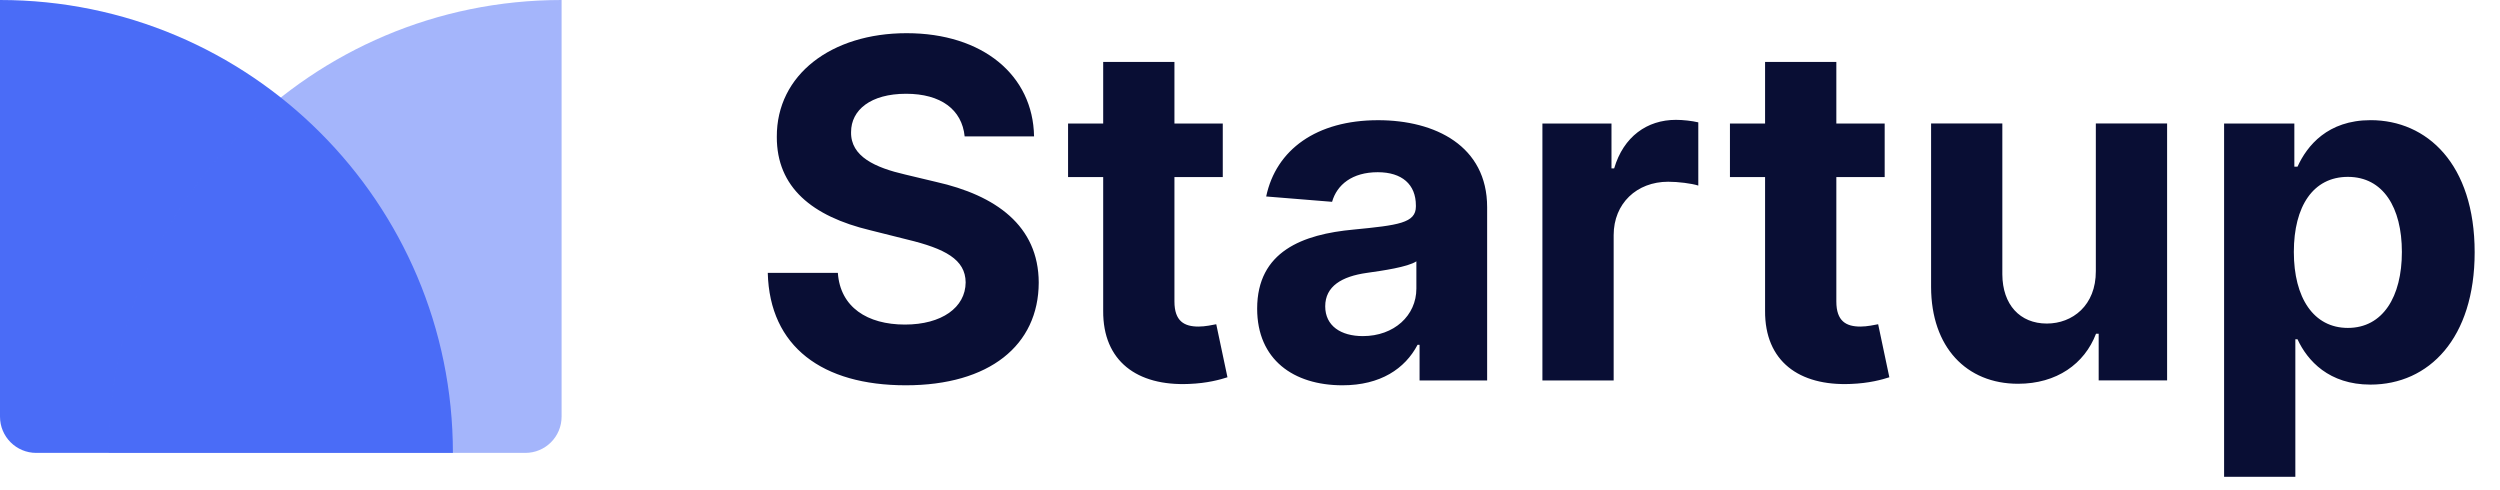
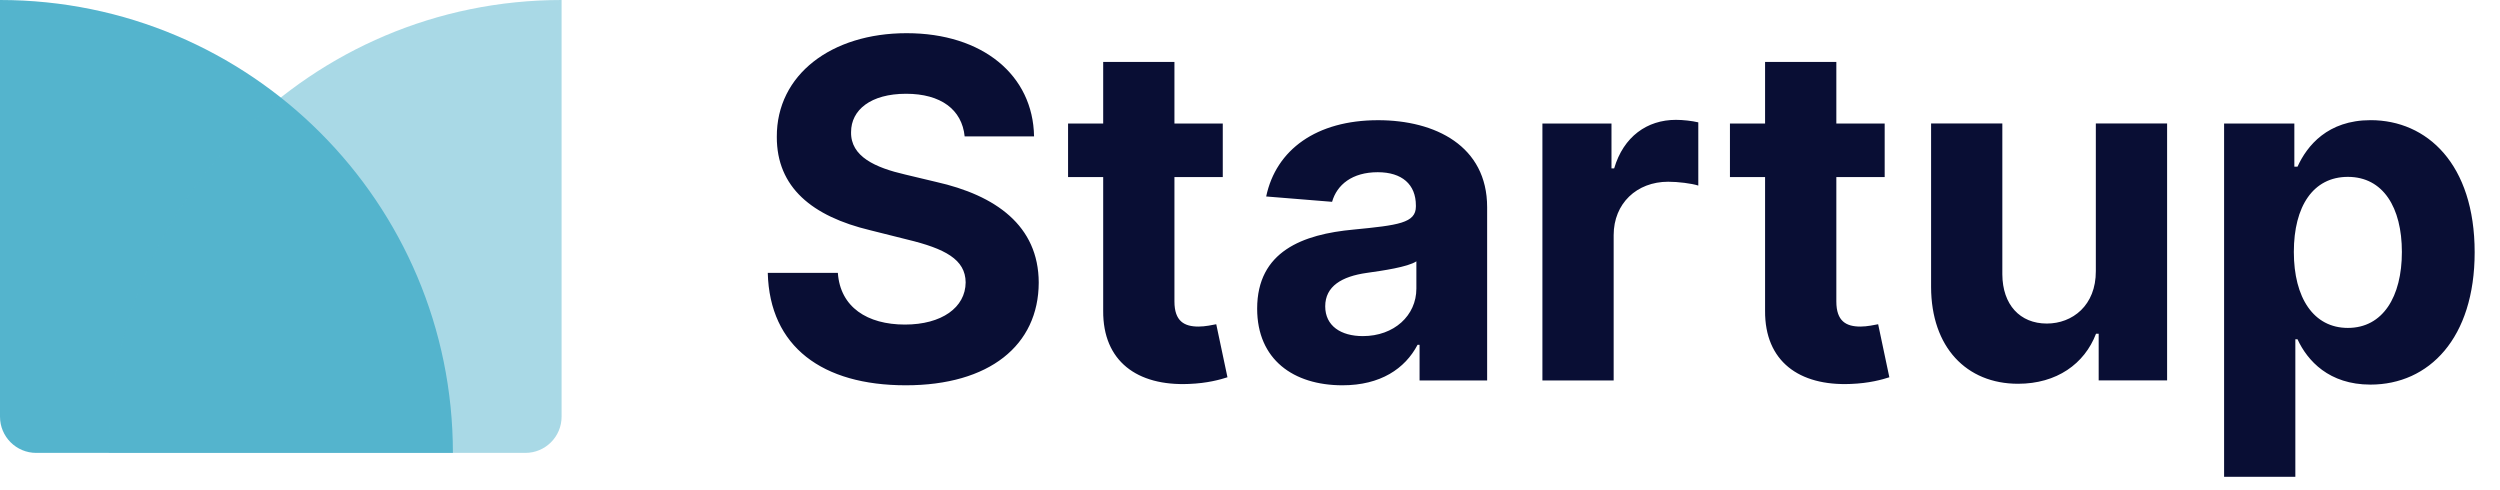
<svg xmlns="http://www.w3.org/2000/svg" fill="none" height="27" viewBox="0 0 138 27" width="138">
  <path d="m53.248 7.529h3.832c-.055-3.37-2.825-5.697-7.035-5.697-4.146 0-7.183 2.29-7.165 5.724-.009 2.788 1.957 4.386 5.152 5.152l2.059.517c2.059.498 3.204 1.089 3.213 2.364-.009 1.385-1.32 2.327-3.352 2.327-2.077 0-3.573-.96-3.702-2.853h-3.869c.102 4.09 3.028 6.205 7.617 6.205 4.616 0 7.331-2.207 7.34-5.669-.009-3.148-2.382-4.82-5.669-5.558l-1.699-.406c-1.643-.379-3.019-.988-2.991-2.345 0-1.219 1.08-2.114 3.038-2.114 1.911 0 3.084.868 3.232 2.354zm14.249-.711h-2.668v-3.398h-3.933v3.398h-1.939v2.955h1.939v7.386c-.018 2.779 1.874 4.155 4.727 4.035 1.016-.037 1.736-.24 2.133-.369l-.619-2.927c-.194.037-.609.129-.979.129-.785 0-1.329-.295-1.329-1.385v-6.869h2.668zm6.606 14.45c2.096 0 3.453-.914 4.146-2.234h.111v1.967h3.73v-9.565c0-3.379-2.862-4.801-6.02-4.801-3.398 0-5.632 1.625-6.177 4.21l3.638.295c.268-.942 1.108-1.634 2.521-1.634 1.339 0 2.105.674 2.105 1.837v.055c0 .914-.97 1.034-3.435 1.274-2.807.259-5.327 1.2-5.327 4.367 0 2.807 2.003 4.229 4.709 4.229zm1.126-2.715c-1.21 0-2.077-.563-2.077-1.643 0-1.108.914-1.653 2.299-1.847.859-.12 2.262-.323 2.733-.637v1.505c0 1.486-1.228 2.622-2.955 2.622zm9.912 2.447h3.933v-8.023c0-1.745 1.274-2.945 3.01-2.945.545 0 1.293.092 1.662.212v-3.49c-.351-.083-.84-.138-1.237-.138-1.588 0-2.89.923-3.407 2.678h-.148v-2.474h-3.813zm18.893-14.182h-2.668v-3.398h-3.934v3.398h-1.939v2.955h1.939v7.386c-.018 2.779 1.874 4.155 4.728 4.035 1.015-.037 1.735-.24 2.132-.369l-.618-2.927c-.194.037-.61.129-.979.129-.785 0-1.329-.295-1.329-1.385v-6.869h2.668zm11.656 8.143c.01 1.902-1.292 2.899-2.705 2.899-1.486 0-2.447-1.043-2.456-2.715v-8.328h-3.933v9.03c.009 3.315 1.948 5.337 4.801 5.337 2.133 0 3.666-1.099 4.303-2.761h.147v2.576h3.777v-14.182h-3.934zm7.08 11.357h3.933v-7.59h.12c.545 1.182 1.736 2.502 4.026 2.502 3.231 0 5.752-2.558 5.752-7.303 0-4.875-2.632-7.294-5.743-7.294-2.373 0-3.509 1.413-4.035 2.567h-.175v-2.382h-3.878zm3.85-12.409c0-2.53 1.071-4.146 2.982-4.146 1.948 0 2.982 1.69 2.982 4.146 0 2.474-1.052 4.192-2.982 4.192-1.893 0-2.982-1.662-2.982-4.192z" fill="#090e34" />
-   <g fill="#4a6cf7">
+   <g fill="#54b4cd">
    <path d="m0 0c13.807 0 25 11.193 25 25h-23c-1.105 0-2-.895-2-2z" />
    <path d="m6 25c0-13.807 11.193-25 25-25v23c0 1.105-.895 2-2 2z" opacity=".5" />
  </g>
</svg>
